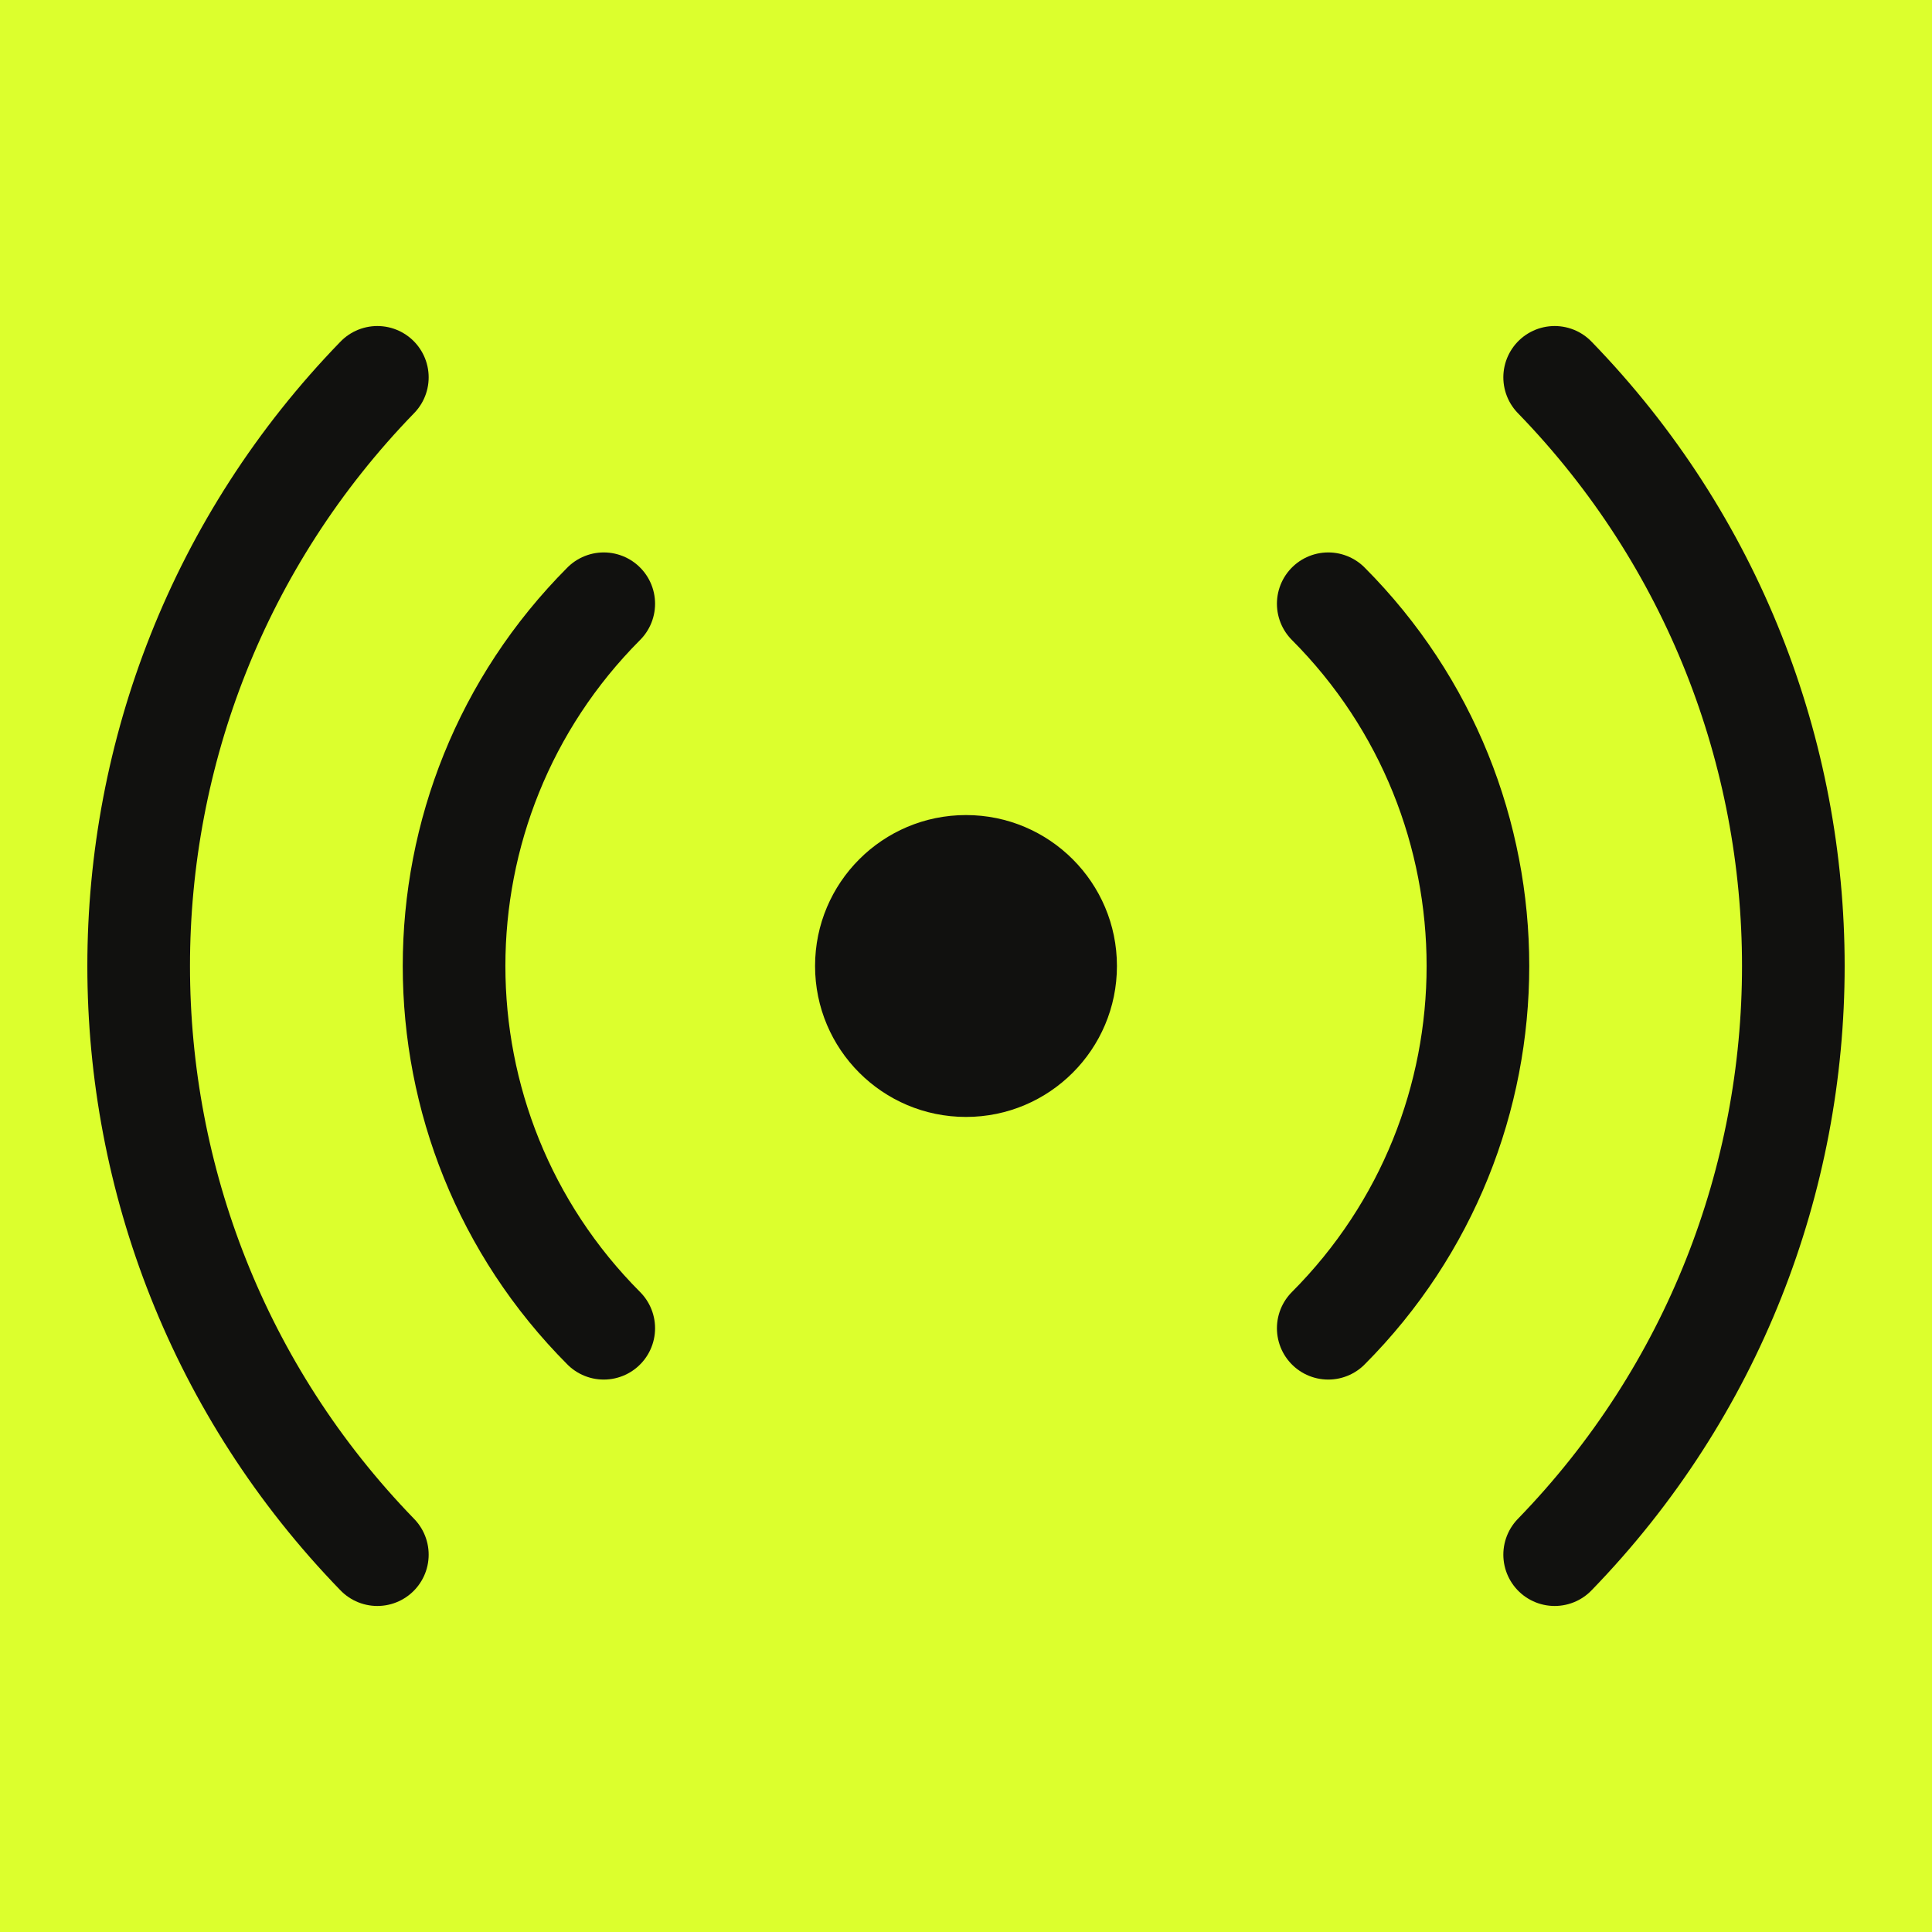
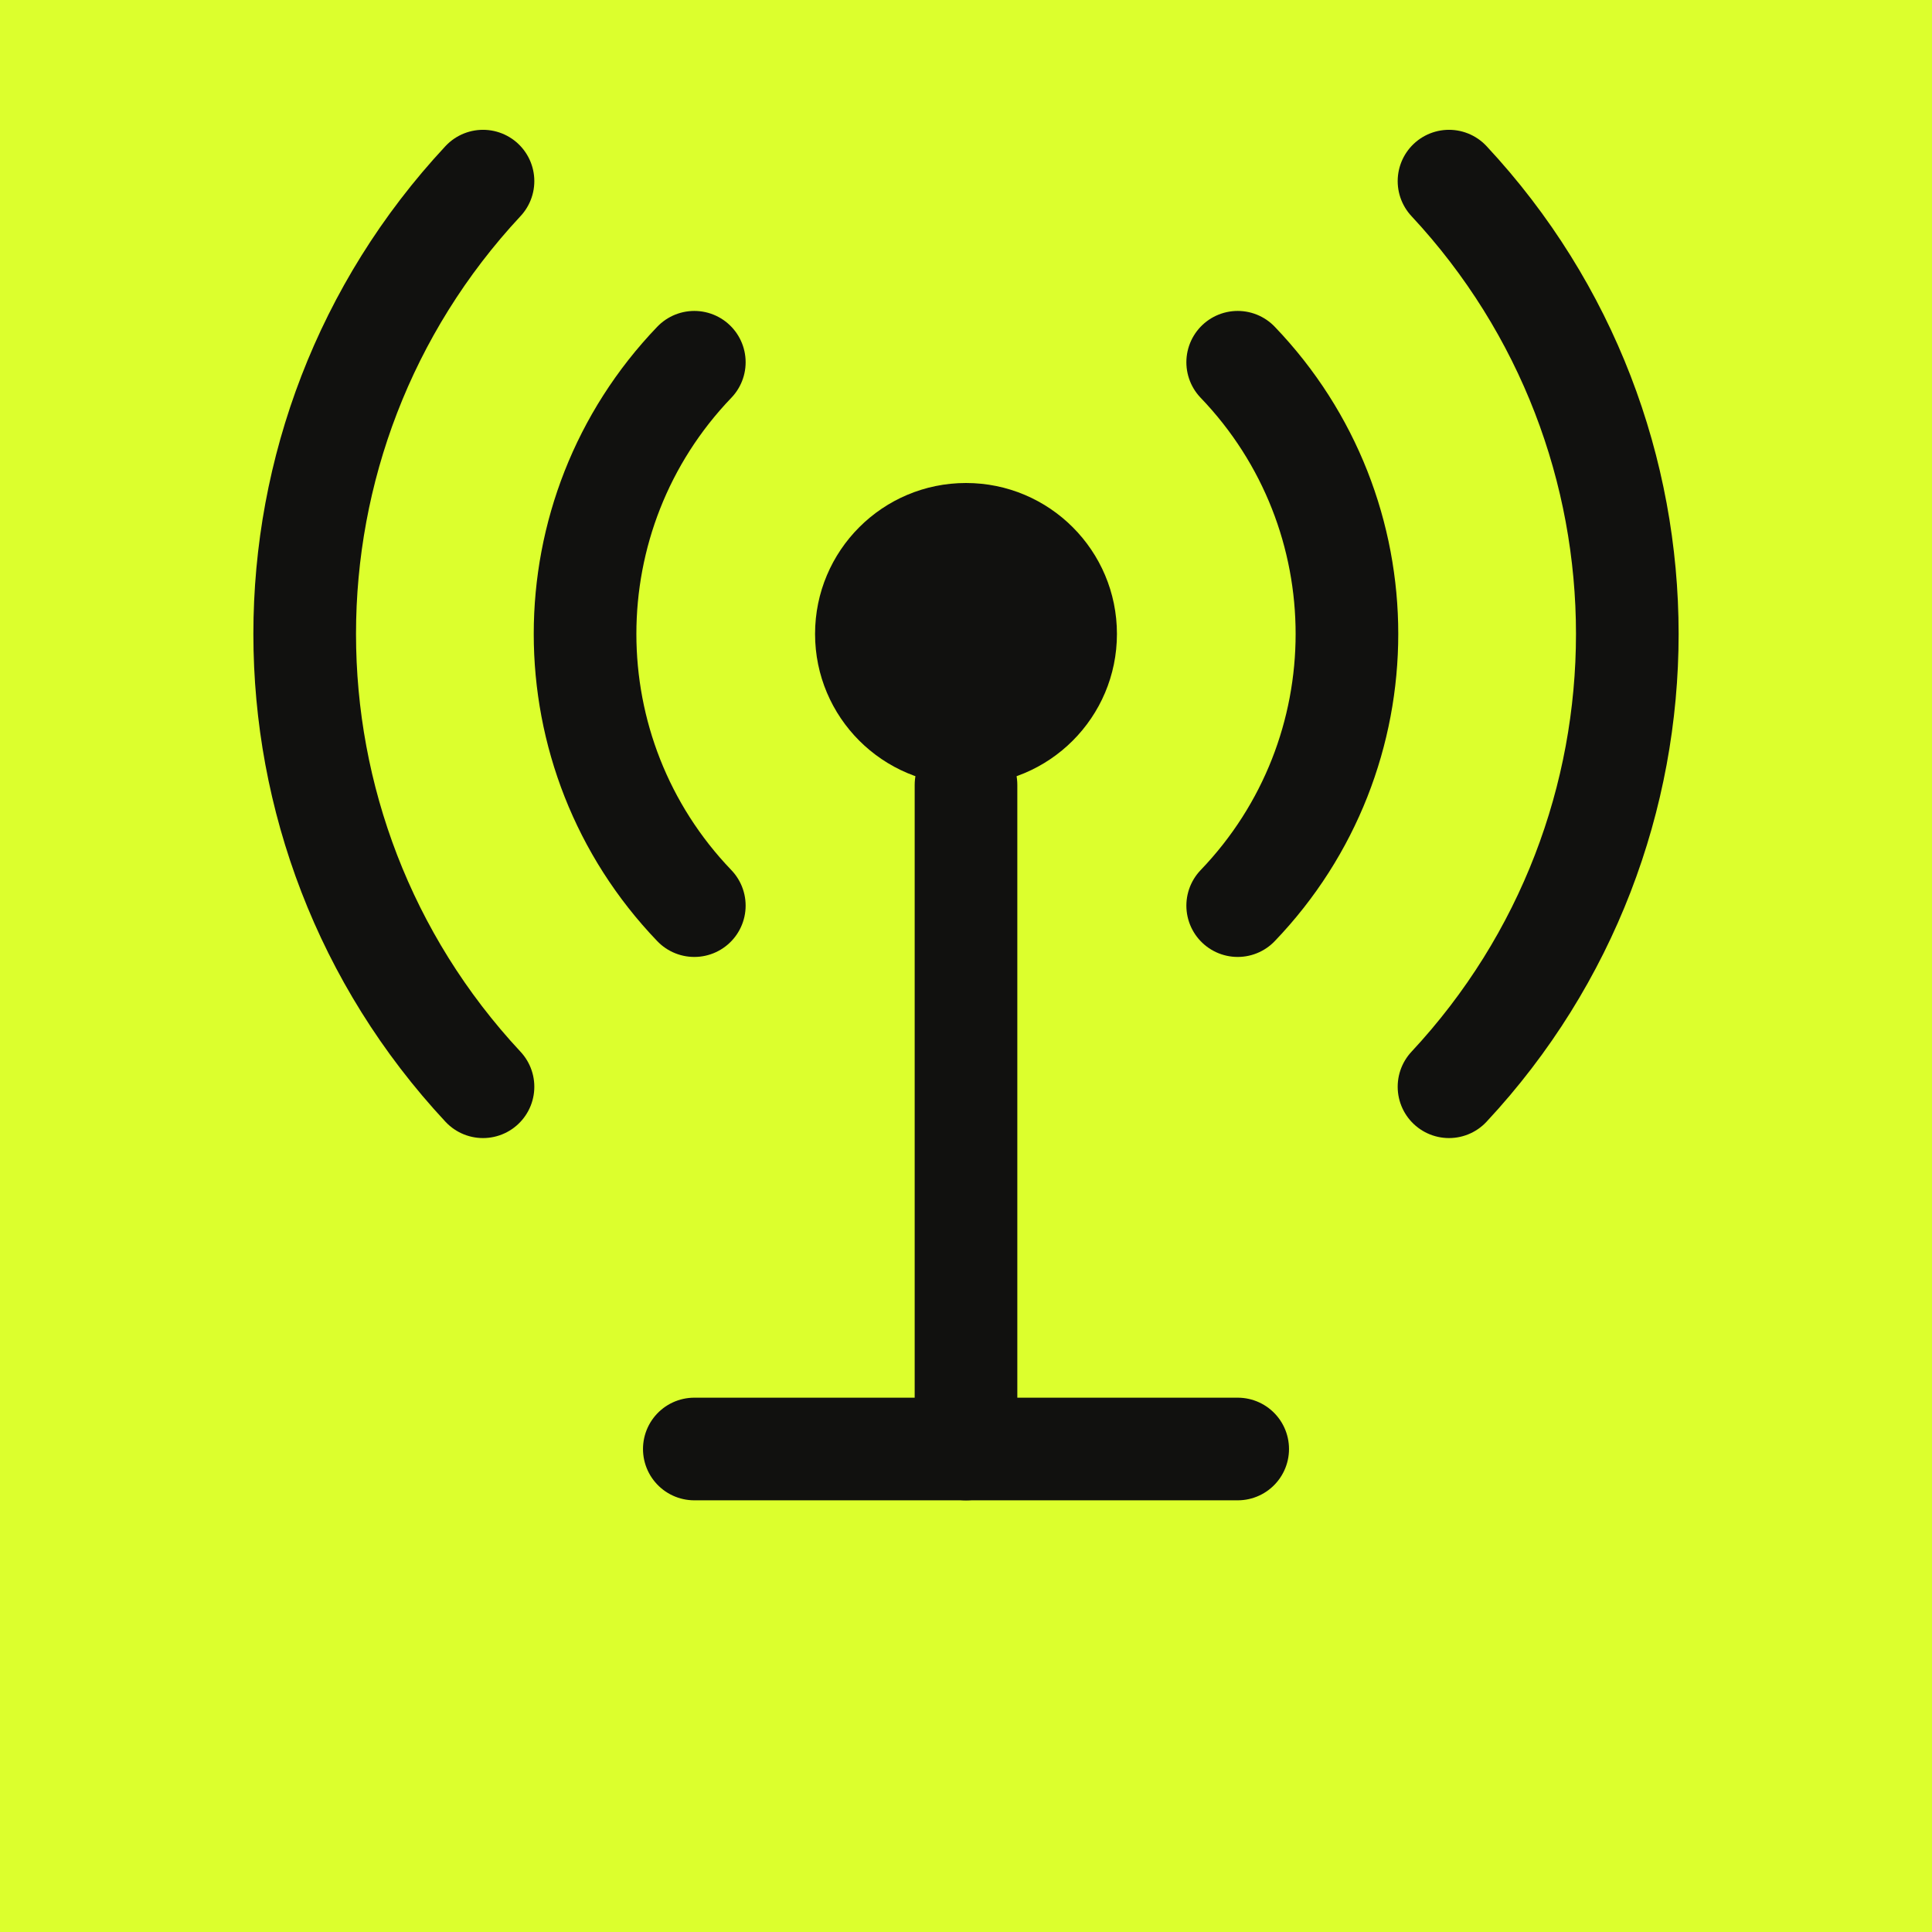
<svg xmlns="http://www.w3.org/2000/svg" width="64" height="64" viewBox="0 0 64 64">
  <rect width="64" height="64" fill="#dcff2d" />
-   <g fill="none" stroke="#11110f" stroke-width="3.4" stroke-linecap="round">
-     <circle cx="32" cy="32" r="5" fill="#11110f" stroke="none" />
-     <path d="M20 20a17 17 0 0 0 0 24" />
-     <path d="M44 20a17 17 0 0 1 0 24" />
-     <path d="M12.5 12.5a28 28 0 0 0 0 39" />
-     <path d="M51.5 12.5a28 28 0 0 1 0 39" />
+   <g fill="none" stroke="#11110f" stroke-width="3.4" stroke-linecap="round" stroke-linejoin="round">
+     <circle cx="32" cy="21" r="5" fill="#11110f" stroke="none" />
+     <path d="M32 26v22" />
+     <path d="M23 48h18" />
+     <path d="M23 12a13 13 0 0 0 0 18" />
+     <path d="M41 12a13 13 0 0 1 0 18" />
+     <path d="M16 6a22 22 0 0 0 0 30" />
+     <path d="M48 6a22 22 0 0 1 0 30" />
  </g>
</svg>
